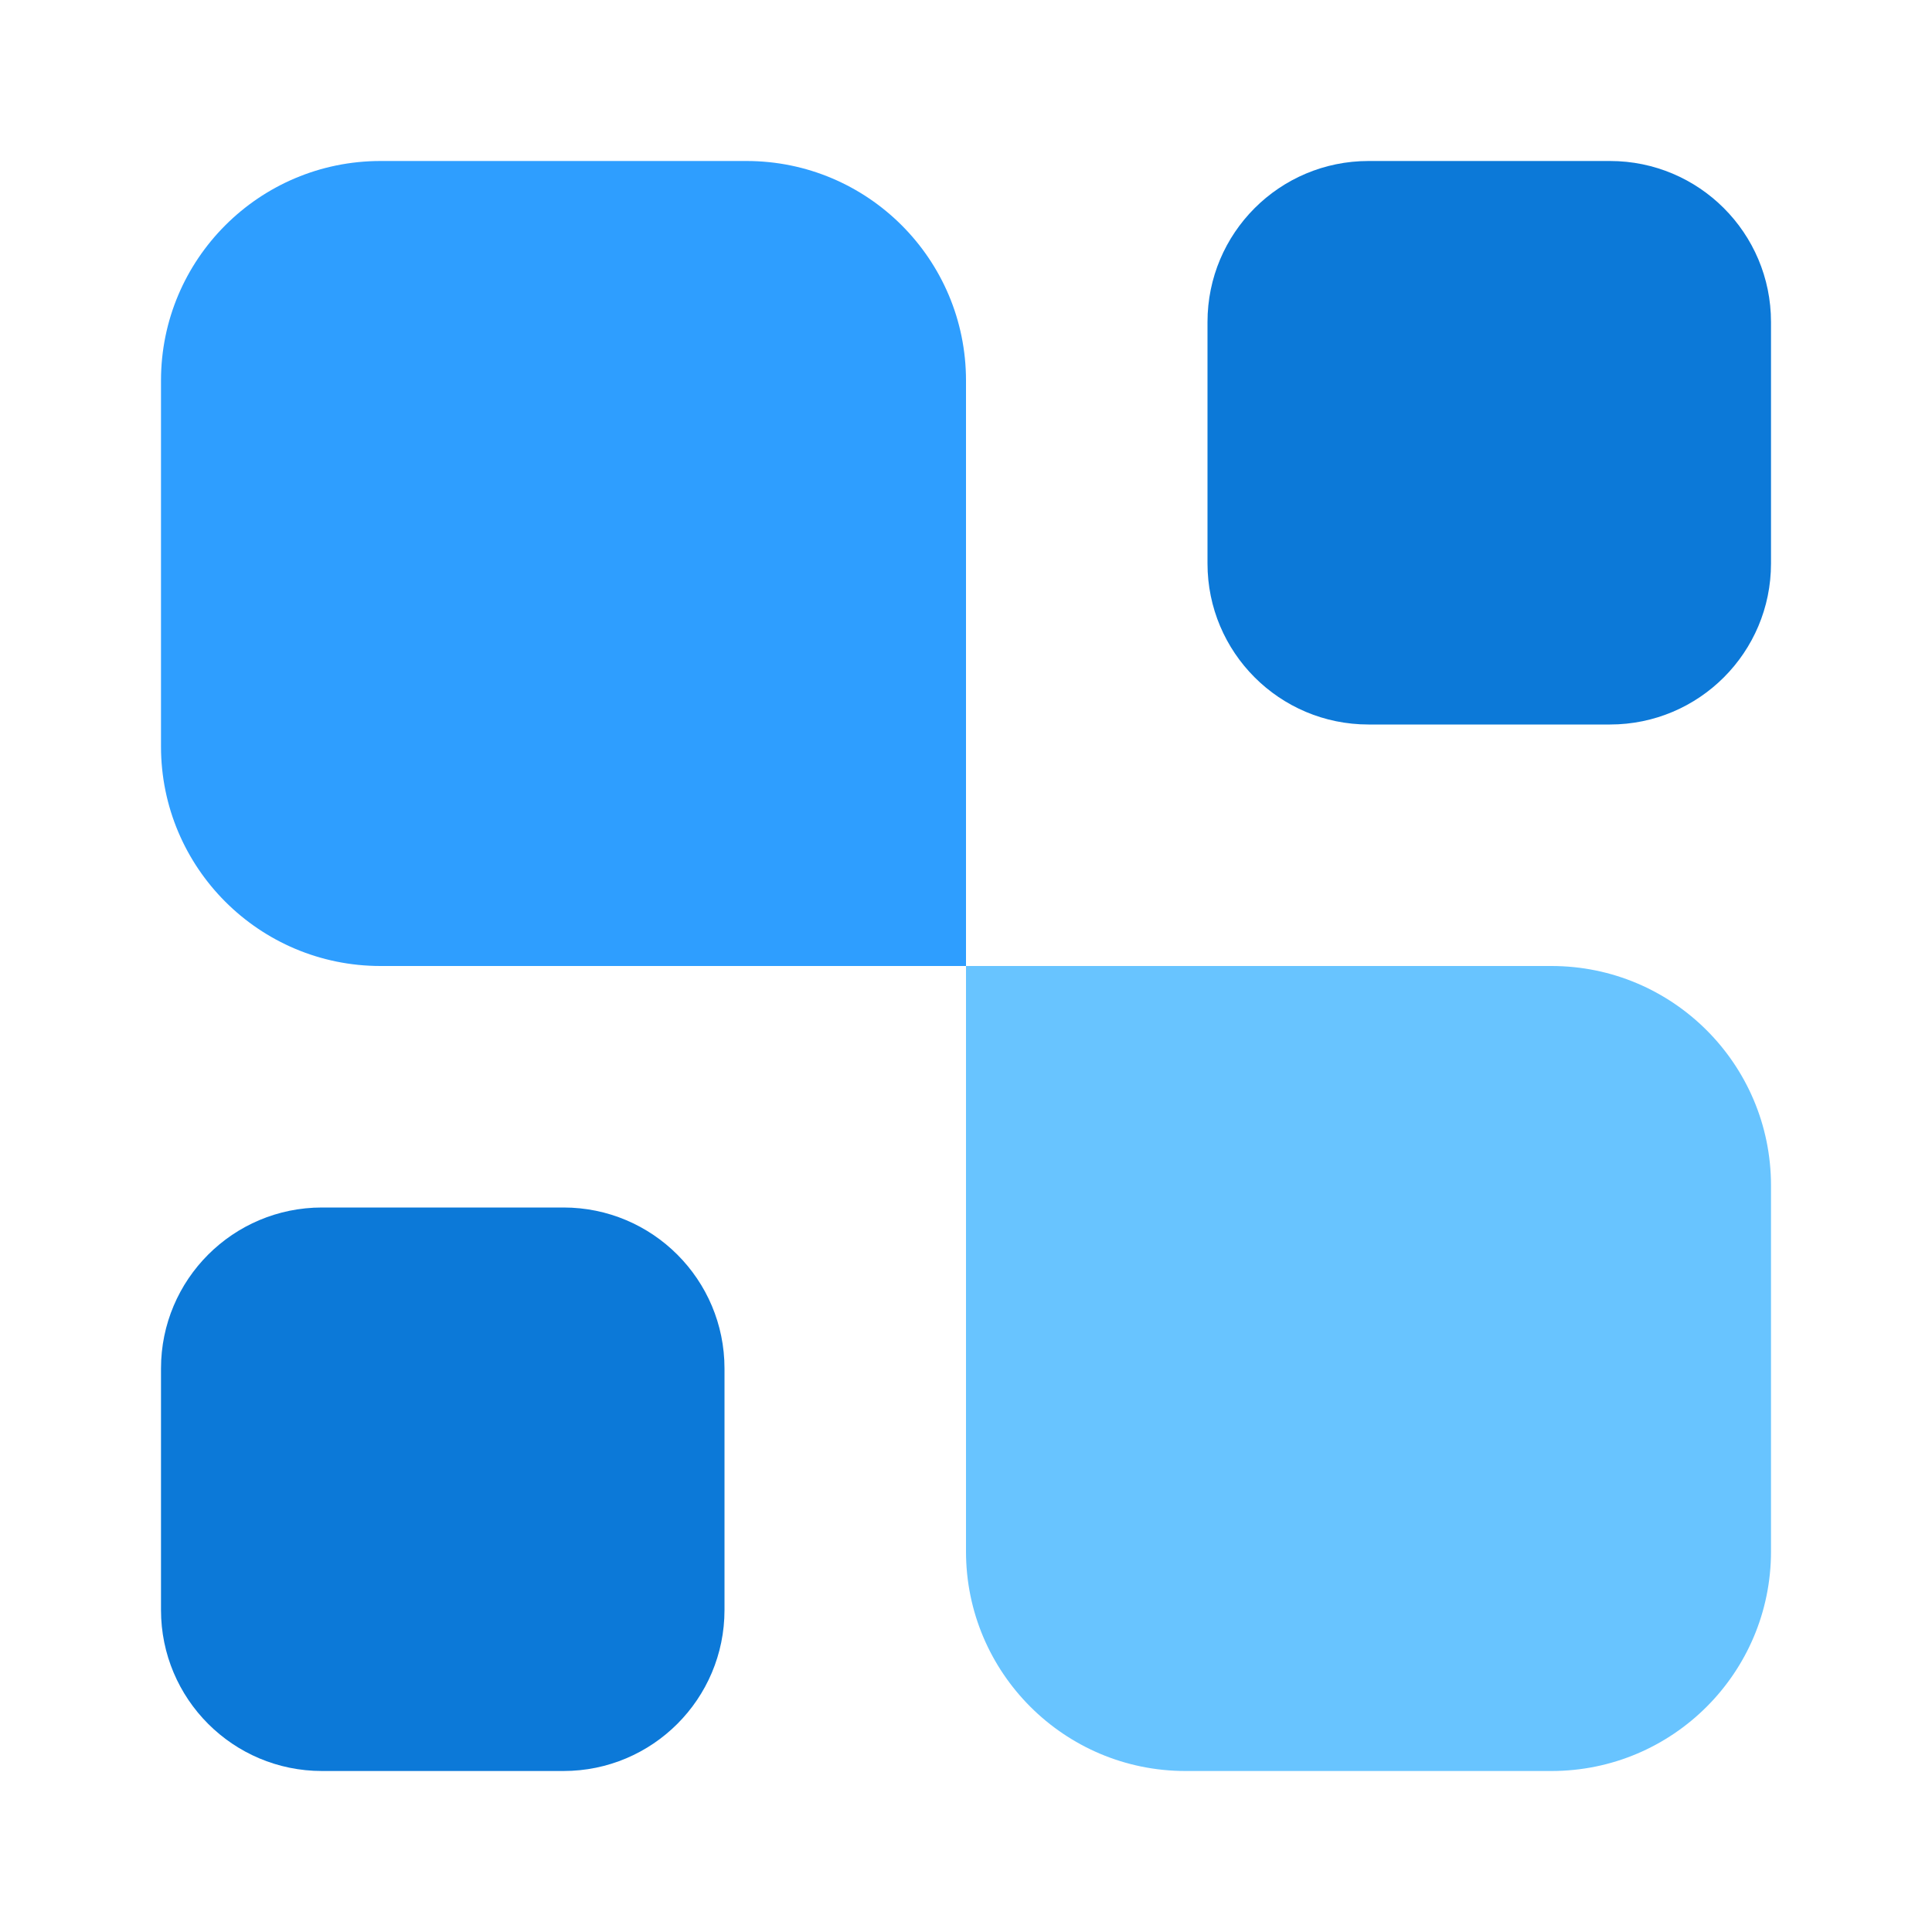
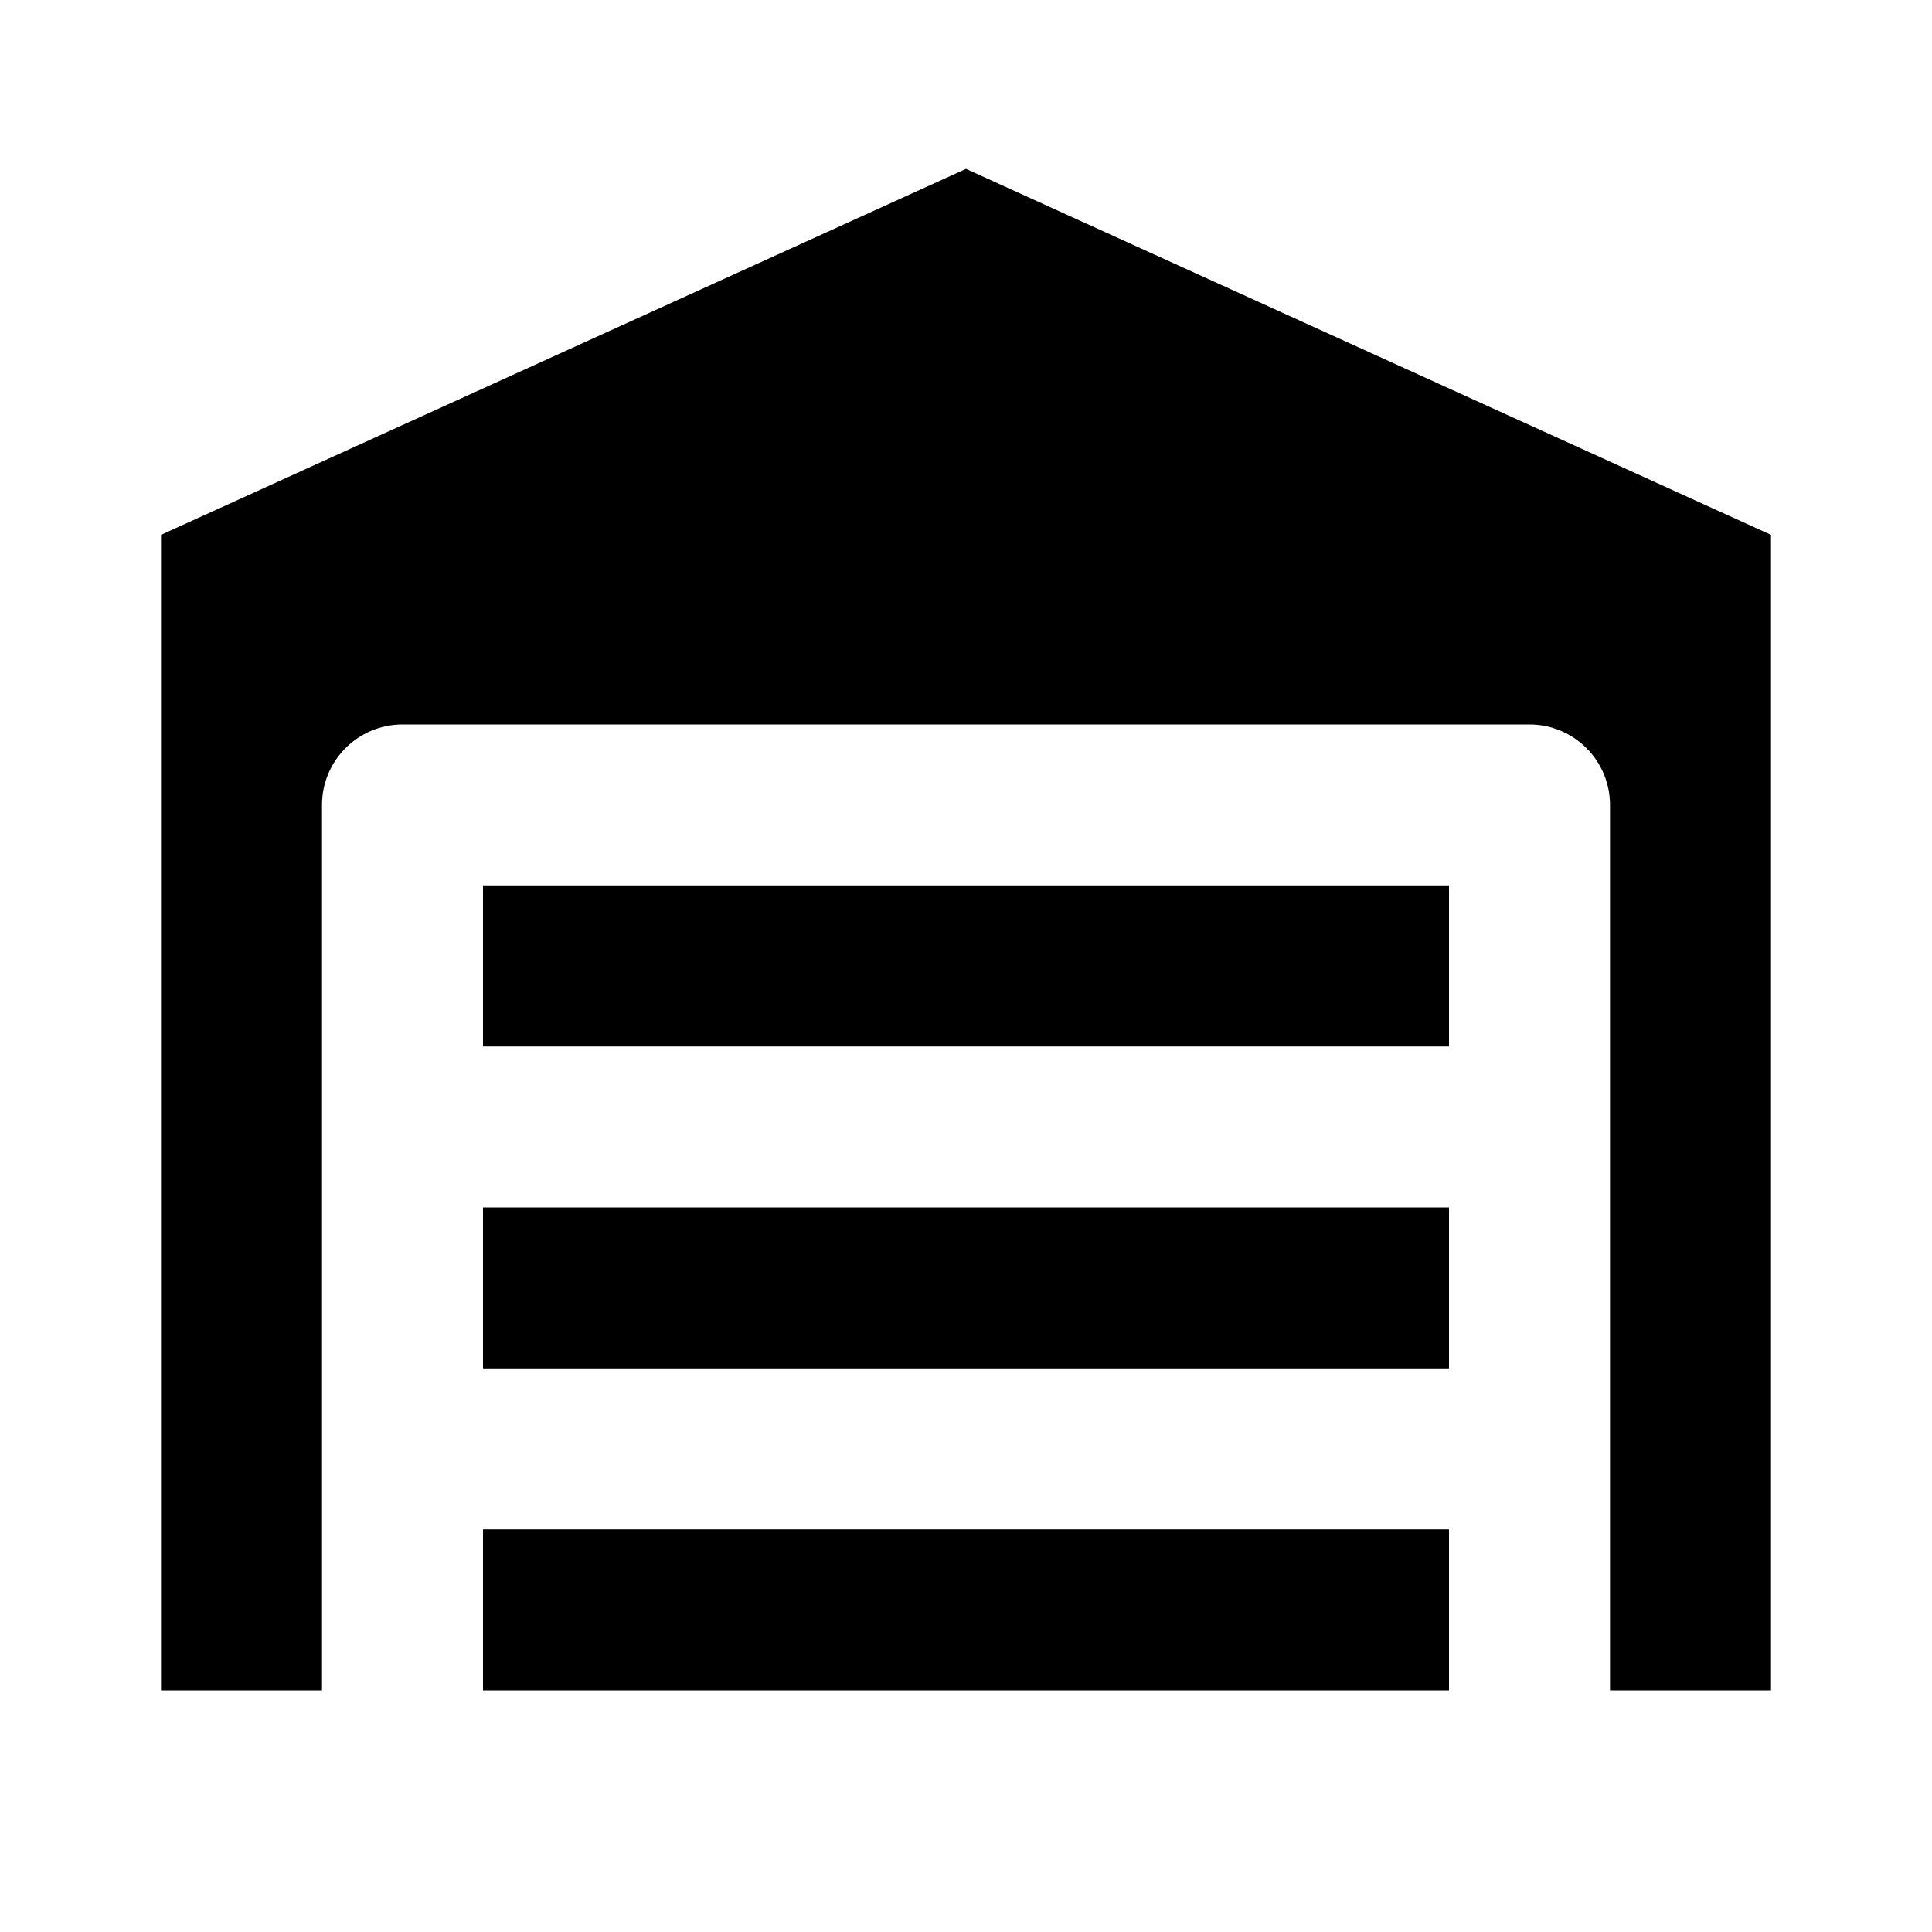
- <svg xmlns="http://www.w3.org/2000/svg" width="24" height="24" viewBox="0 0 24 24" fill="none">
-   <path d="M22 19.273C22 20.779 20.779 22 19.273 22H14.727C13.221 22 12 20.779 12 19.273V12H19.273C20.779 12 22 13.221 22 14.727V19.273Z" fill="#68C4FF" />
-   <path d="M20 2C21.105 2 22 2.895 22 4V7C22 8.105 21.105 9 20 9H17C15.895 9 15 8.105 15 7V4C15 2.895 15.895 2 17 2H20Z" fill="#0C79D8" />
-   <path d="M7 15C8.105 15 9 15.895 9 17V20C9 21.105 8.105 22 7 22H4C2.895 22 2 21.105 2 20V17C2 15.895 2.895 15 4 15H7Z" fill="#0C79D8" />
-   <path d="M12 12H4.727C3.221 12 2 10.779 2 9.273V4.727C2 3.221 3.221 2 4.727 2H9.273C10.779 2 12 3.221 12 4.727V12Z" fill="#2E9EFF" />
+ <svg xmlns="http://www.w3.org/2000/svg" viewBox="0 0 24 24" width="24" height="24" fill="currentColor">
+   <path d="M20 21H22V6.644L12 2.098 2 6.644V21H4V10c0-.552.448-1 1-1h14c.552 0 1 .448 1 1v11zM18 21V11H6v10h12zM6 13h12v2H6v-2zm0 4h12v2H6v-2z" />
</svg>
